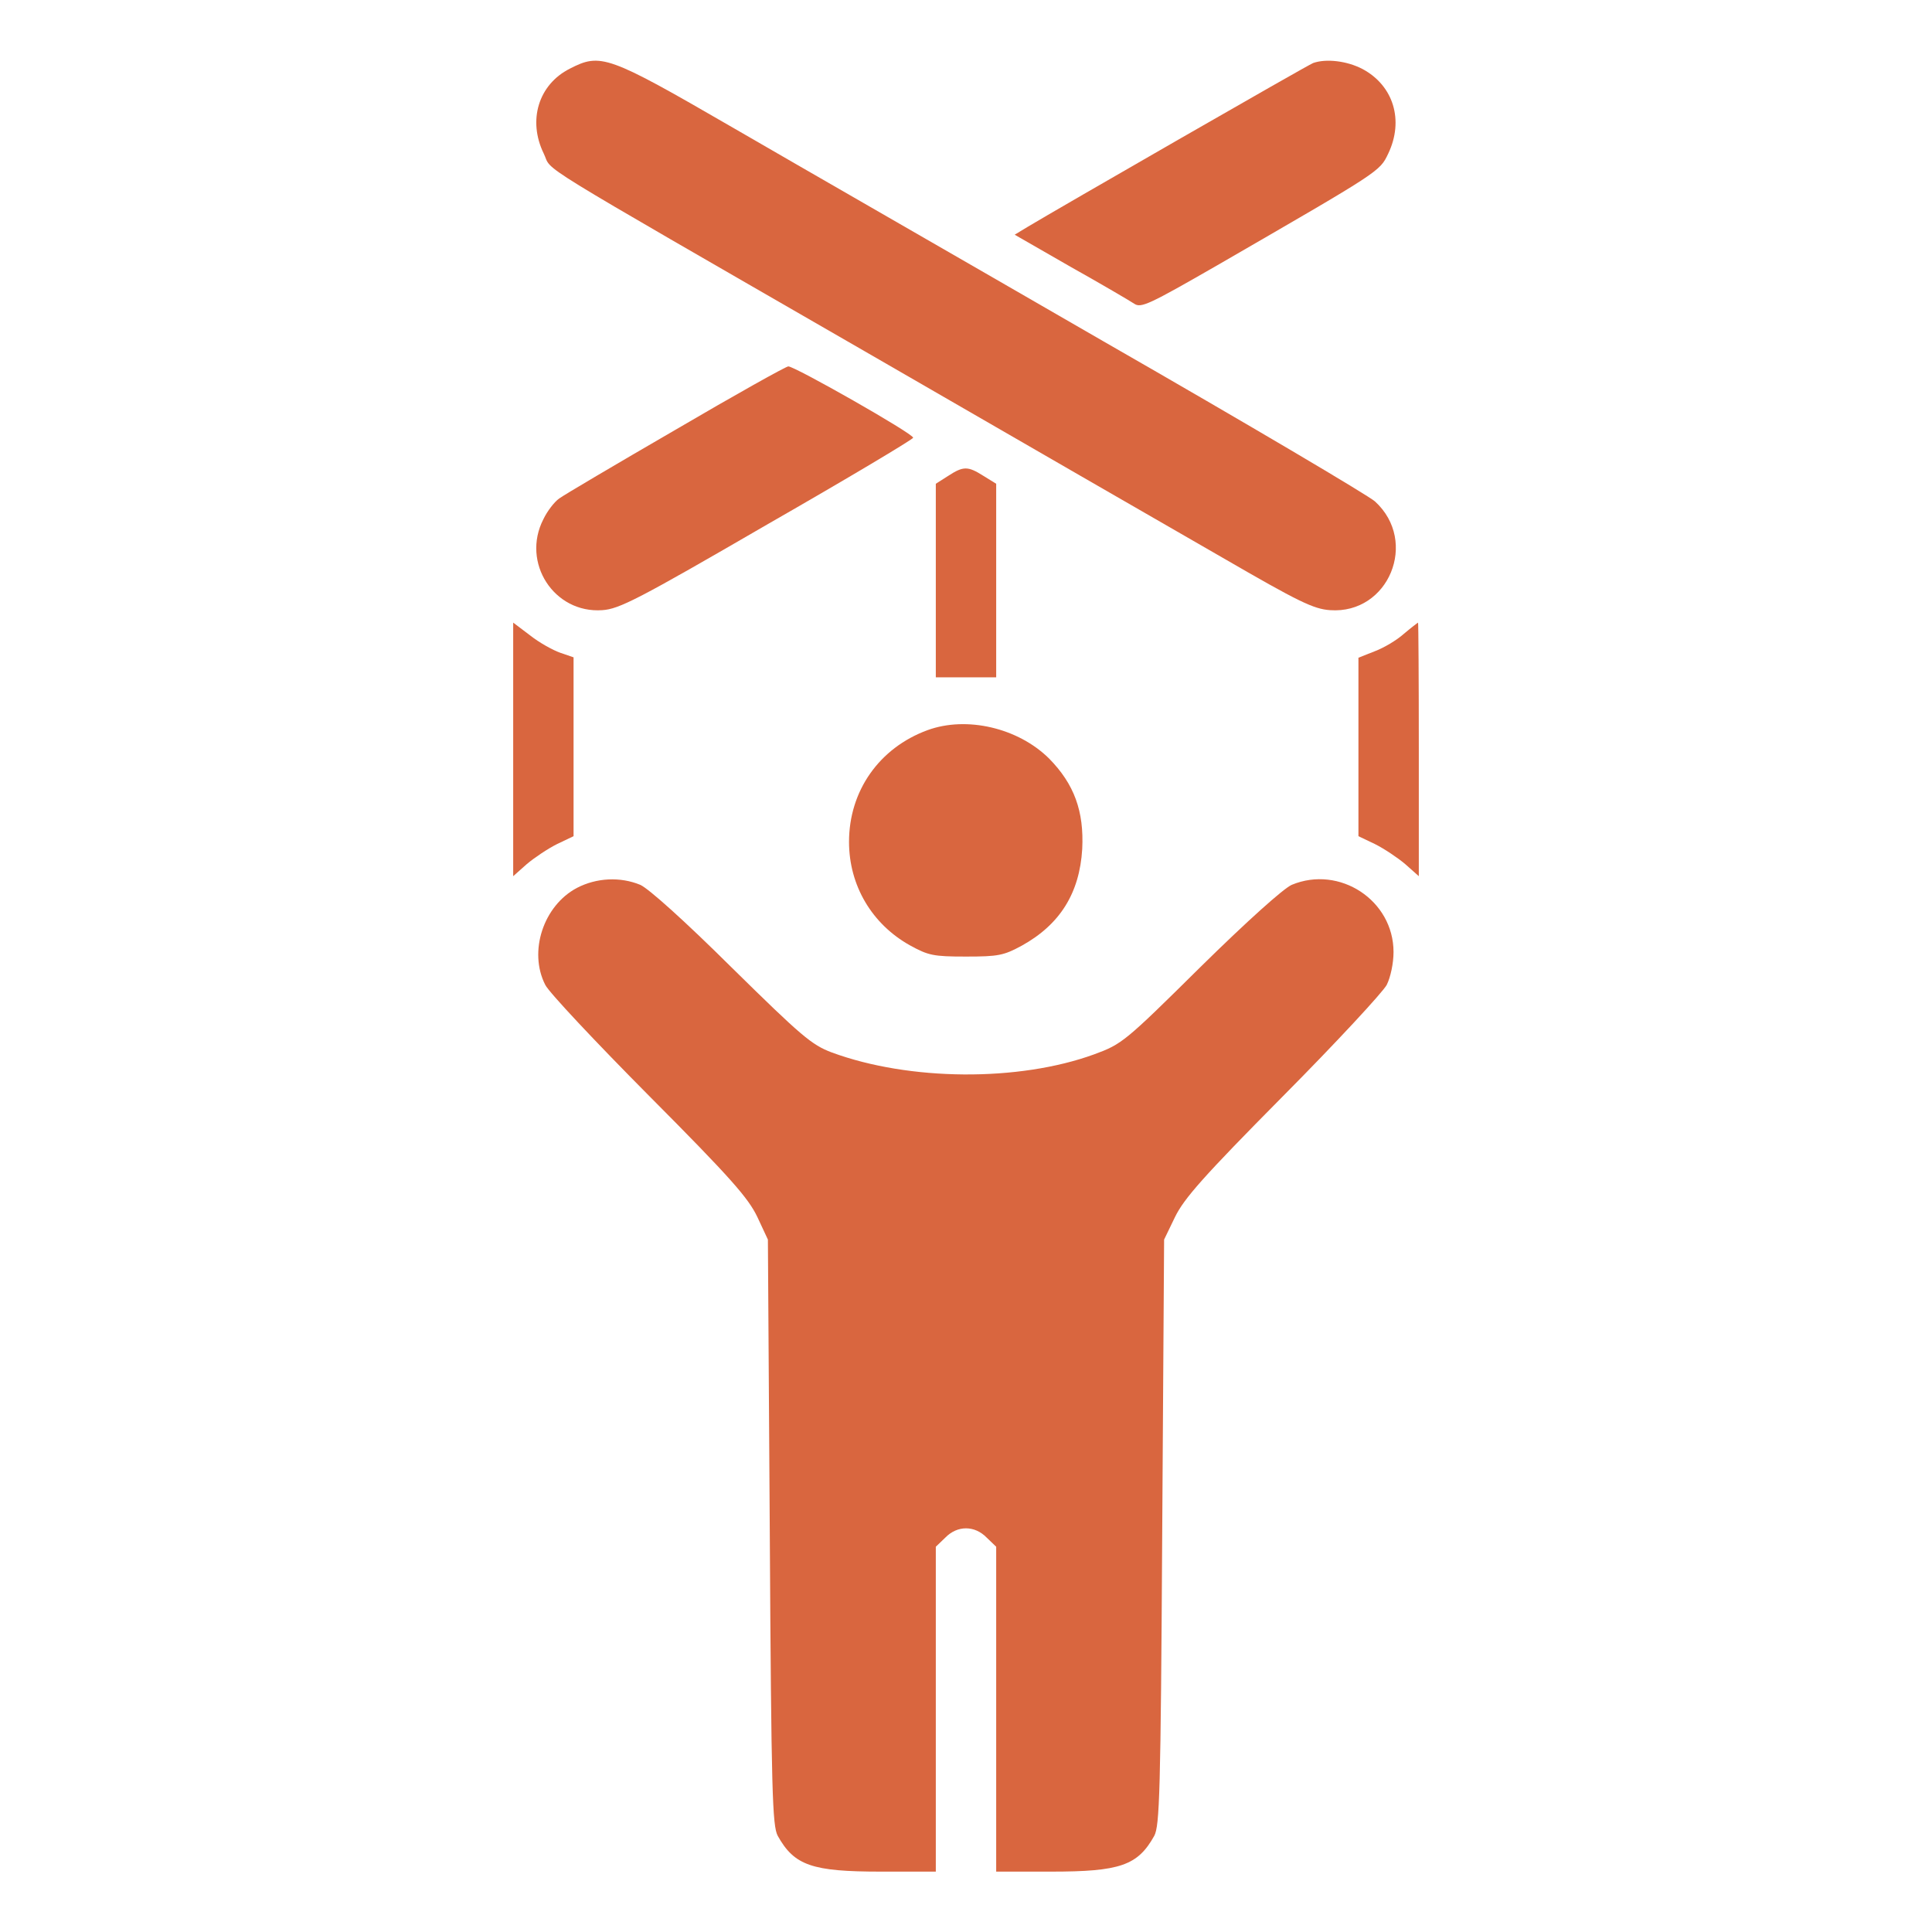
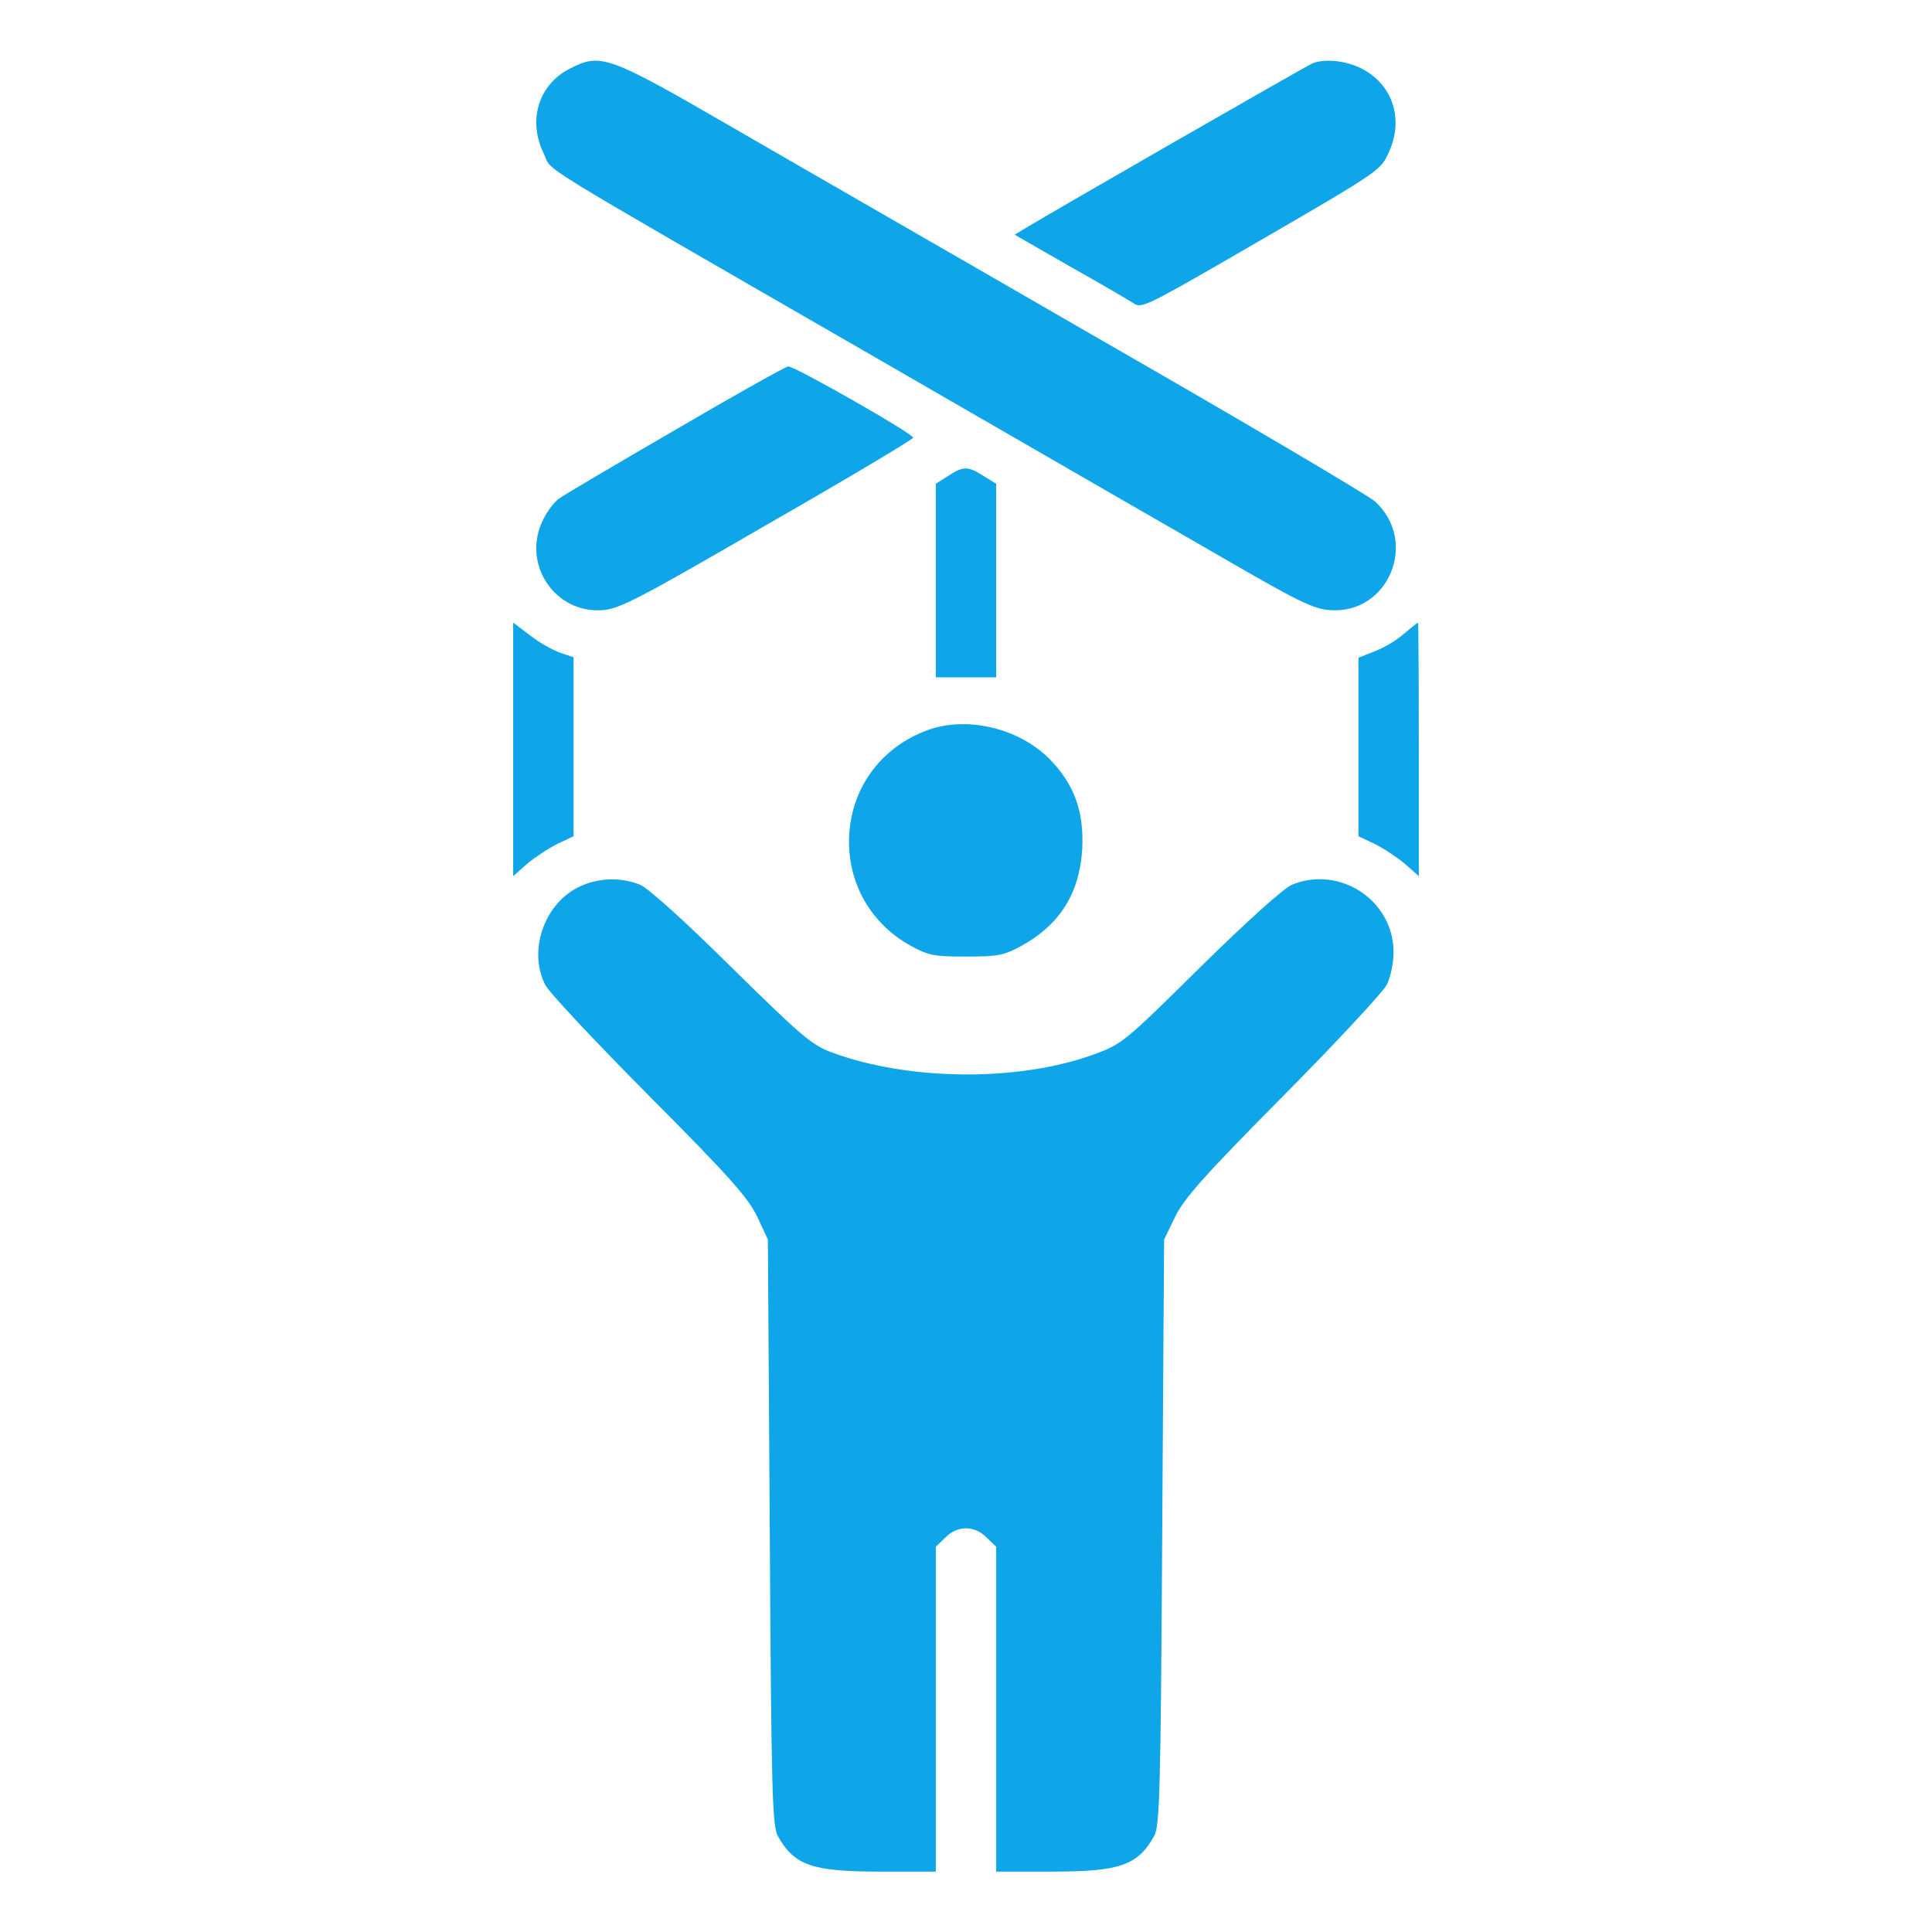
<svg xmlns="http://www.w3.org/2000/svg" version="1.0" width="512pt" height="512pt" viewBox="0 0 512 512" preserveAspectRatio="xMidYMid meet">
-   <g transform="translate(0,512) scale(0.1,-0.1)" fill="#D9663F" stroke="none">
+   <g transform="translate(0,512) scale(0.1,-0.1)" fill="#0ea5e9" stroke="none">
    <path d="M1510 4938 c-83 -42 -112 -137 -69 -225 25 -51 -58 0 849 -523 393 -227 821 -474 950 -548 202 -117 241 -136 285 -139 155 -11 235 182 119 288 -16 15 -339 206 -719 424 -379 219 -823 474 -985 568 -330 191 -348 197 -430 155z" />
    <path d="M3480 4953 c-14 -5 -680 -388 -758 -435 l-33 -20 148 -85 c82 -46 157 -90 169 -98 18 -12 39 -2 220 102 434 251 430 248 453 296 42 88 14 180 -68 224 -42 22 -97 28 -131 16z" />
    <path d="M1790 3981 c-157 -91 -296 -173 -308 -182 -13 -9 -32 -34 -42 -55 -59 -115 28 -250 156 -241 45 3 94 28 437 227 213 122 387 226 387 230 0 11 -315 190 -331 189 -8 -1 -142 -76 -299 -168z" />
    <path d="M2513 3859 l-33 -21 0 -256 0 -257 80 0 80 0 0 257 0 256 -34 21 c-41 26 -53 26 -93 0z" />
    <path d="M1360 3134 l0 -336 36 32 c20 17 56 41 80 53 l44 21 0 237 0 237 -35 12 c-20 7 -56 27 -80 46 l-45 34 0 -336z" />
    <path d="M3720 3440 c-19 -17 -53 -37 -77 -46 l-43 -17 0 -236 0 -237 44 -21 c24 -12 60 -36 80 -53 l36 -32 0 336 c0 185 -1 336 -2 336 -2 -1 -19 -14 -38 -30z" />
    <path d="M2458 3185 c-128 -47 -208 -161 -208 -296 0 -116 61 -218 161 -274 49 -27 62 -30 149 -30 86 0 100 3 148 29 101 56 153 139 160 256 5 100 -21 172 -88 240 -82 81 -218 113 -322 75z" />
    <path d="M1529 2767 c-89 -47 -129 -169 -84 -257 9 -19 134 -152 276 -295 217 -218 262 -270 286 -320 l28 -60 5 -775 c4 -695 7 -778 21 -805 44 -79 91 -95 274 -95 l145 0 0 430 0 431 25 24 c32 33 78 33 110 0 l25 -24 0 -431 0 -430 145 0 c183 0 230 16 274 95 14 27 17 110 21 805 l5 775 29 60 c24 49 75 107 286 320 142 143 265 276 275 295 10 20 18 57 18 87 0 137 -143 231 -270 178 -22 -10 -116 -94 -242 -218 -201 -199 -208 -204 -281 -231 -200 -73 -490 -71 -696 5 -53 20 -80 43 -265 225 -126 125 -220 209 -242 219 -53 22 -116 19 -168 -8z" />
  </g>
</svg>
